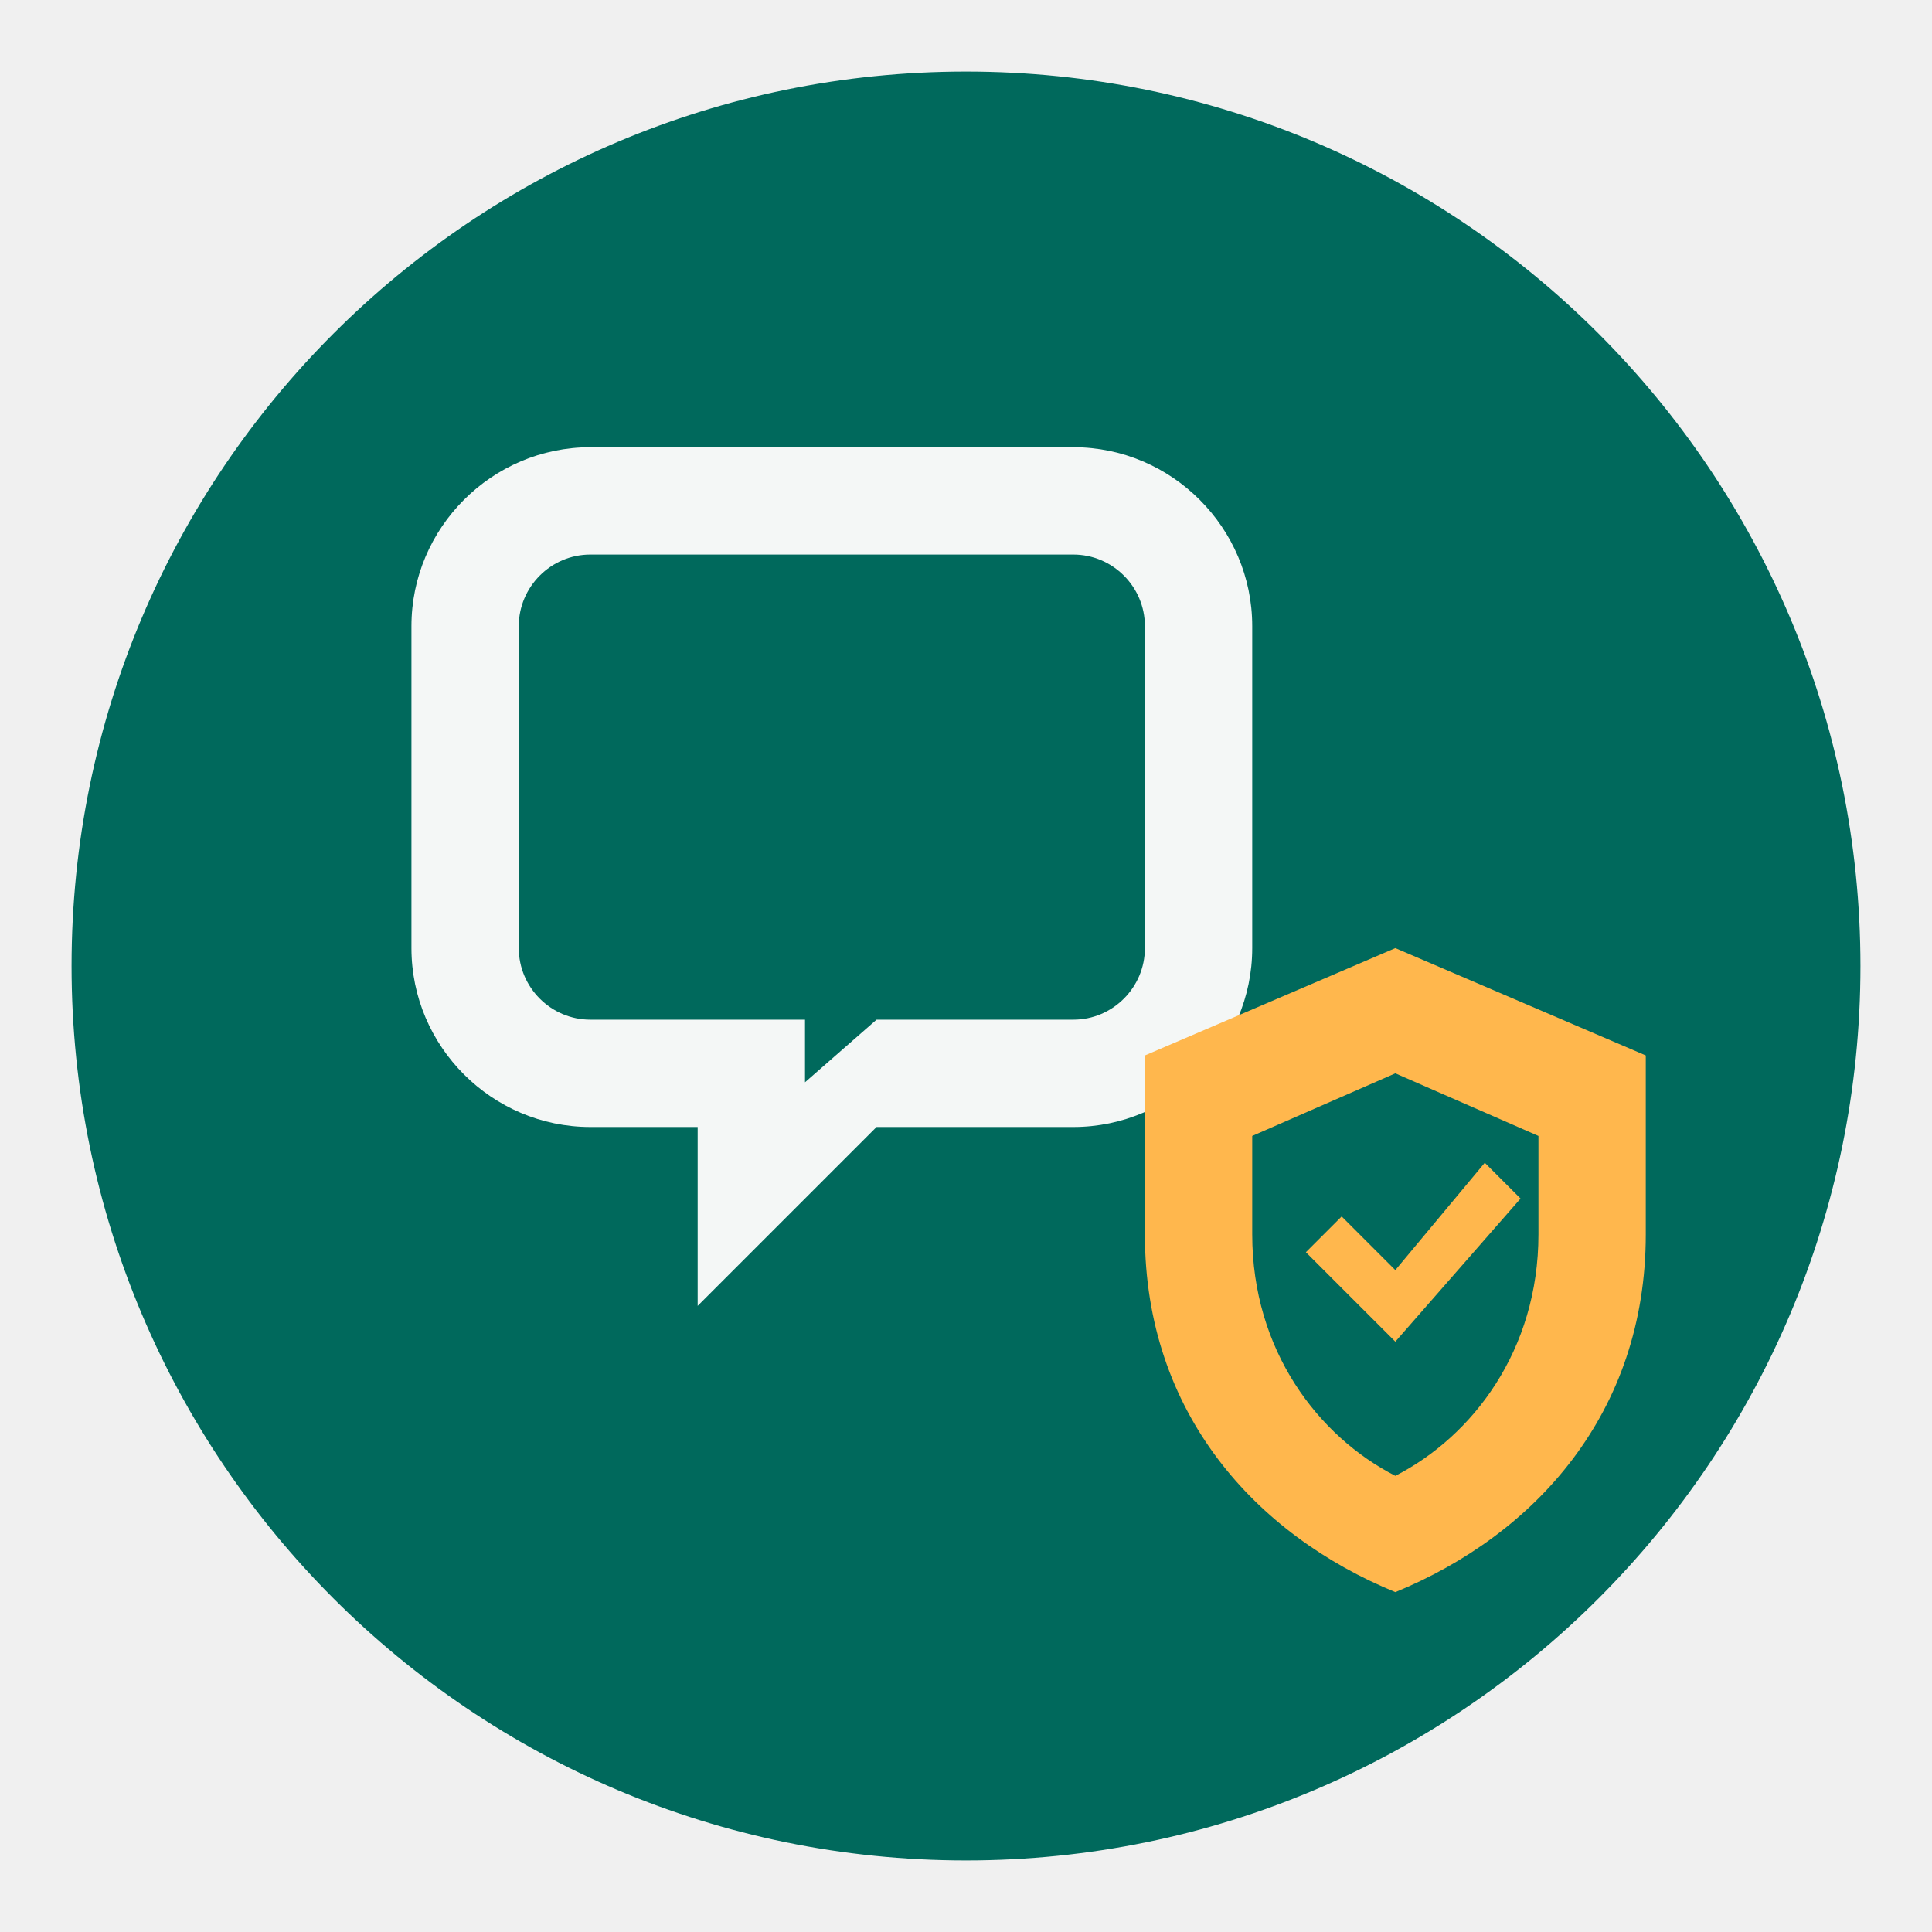
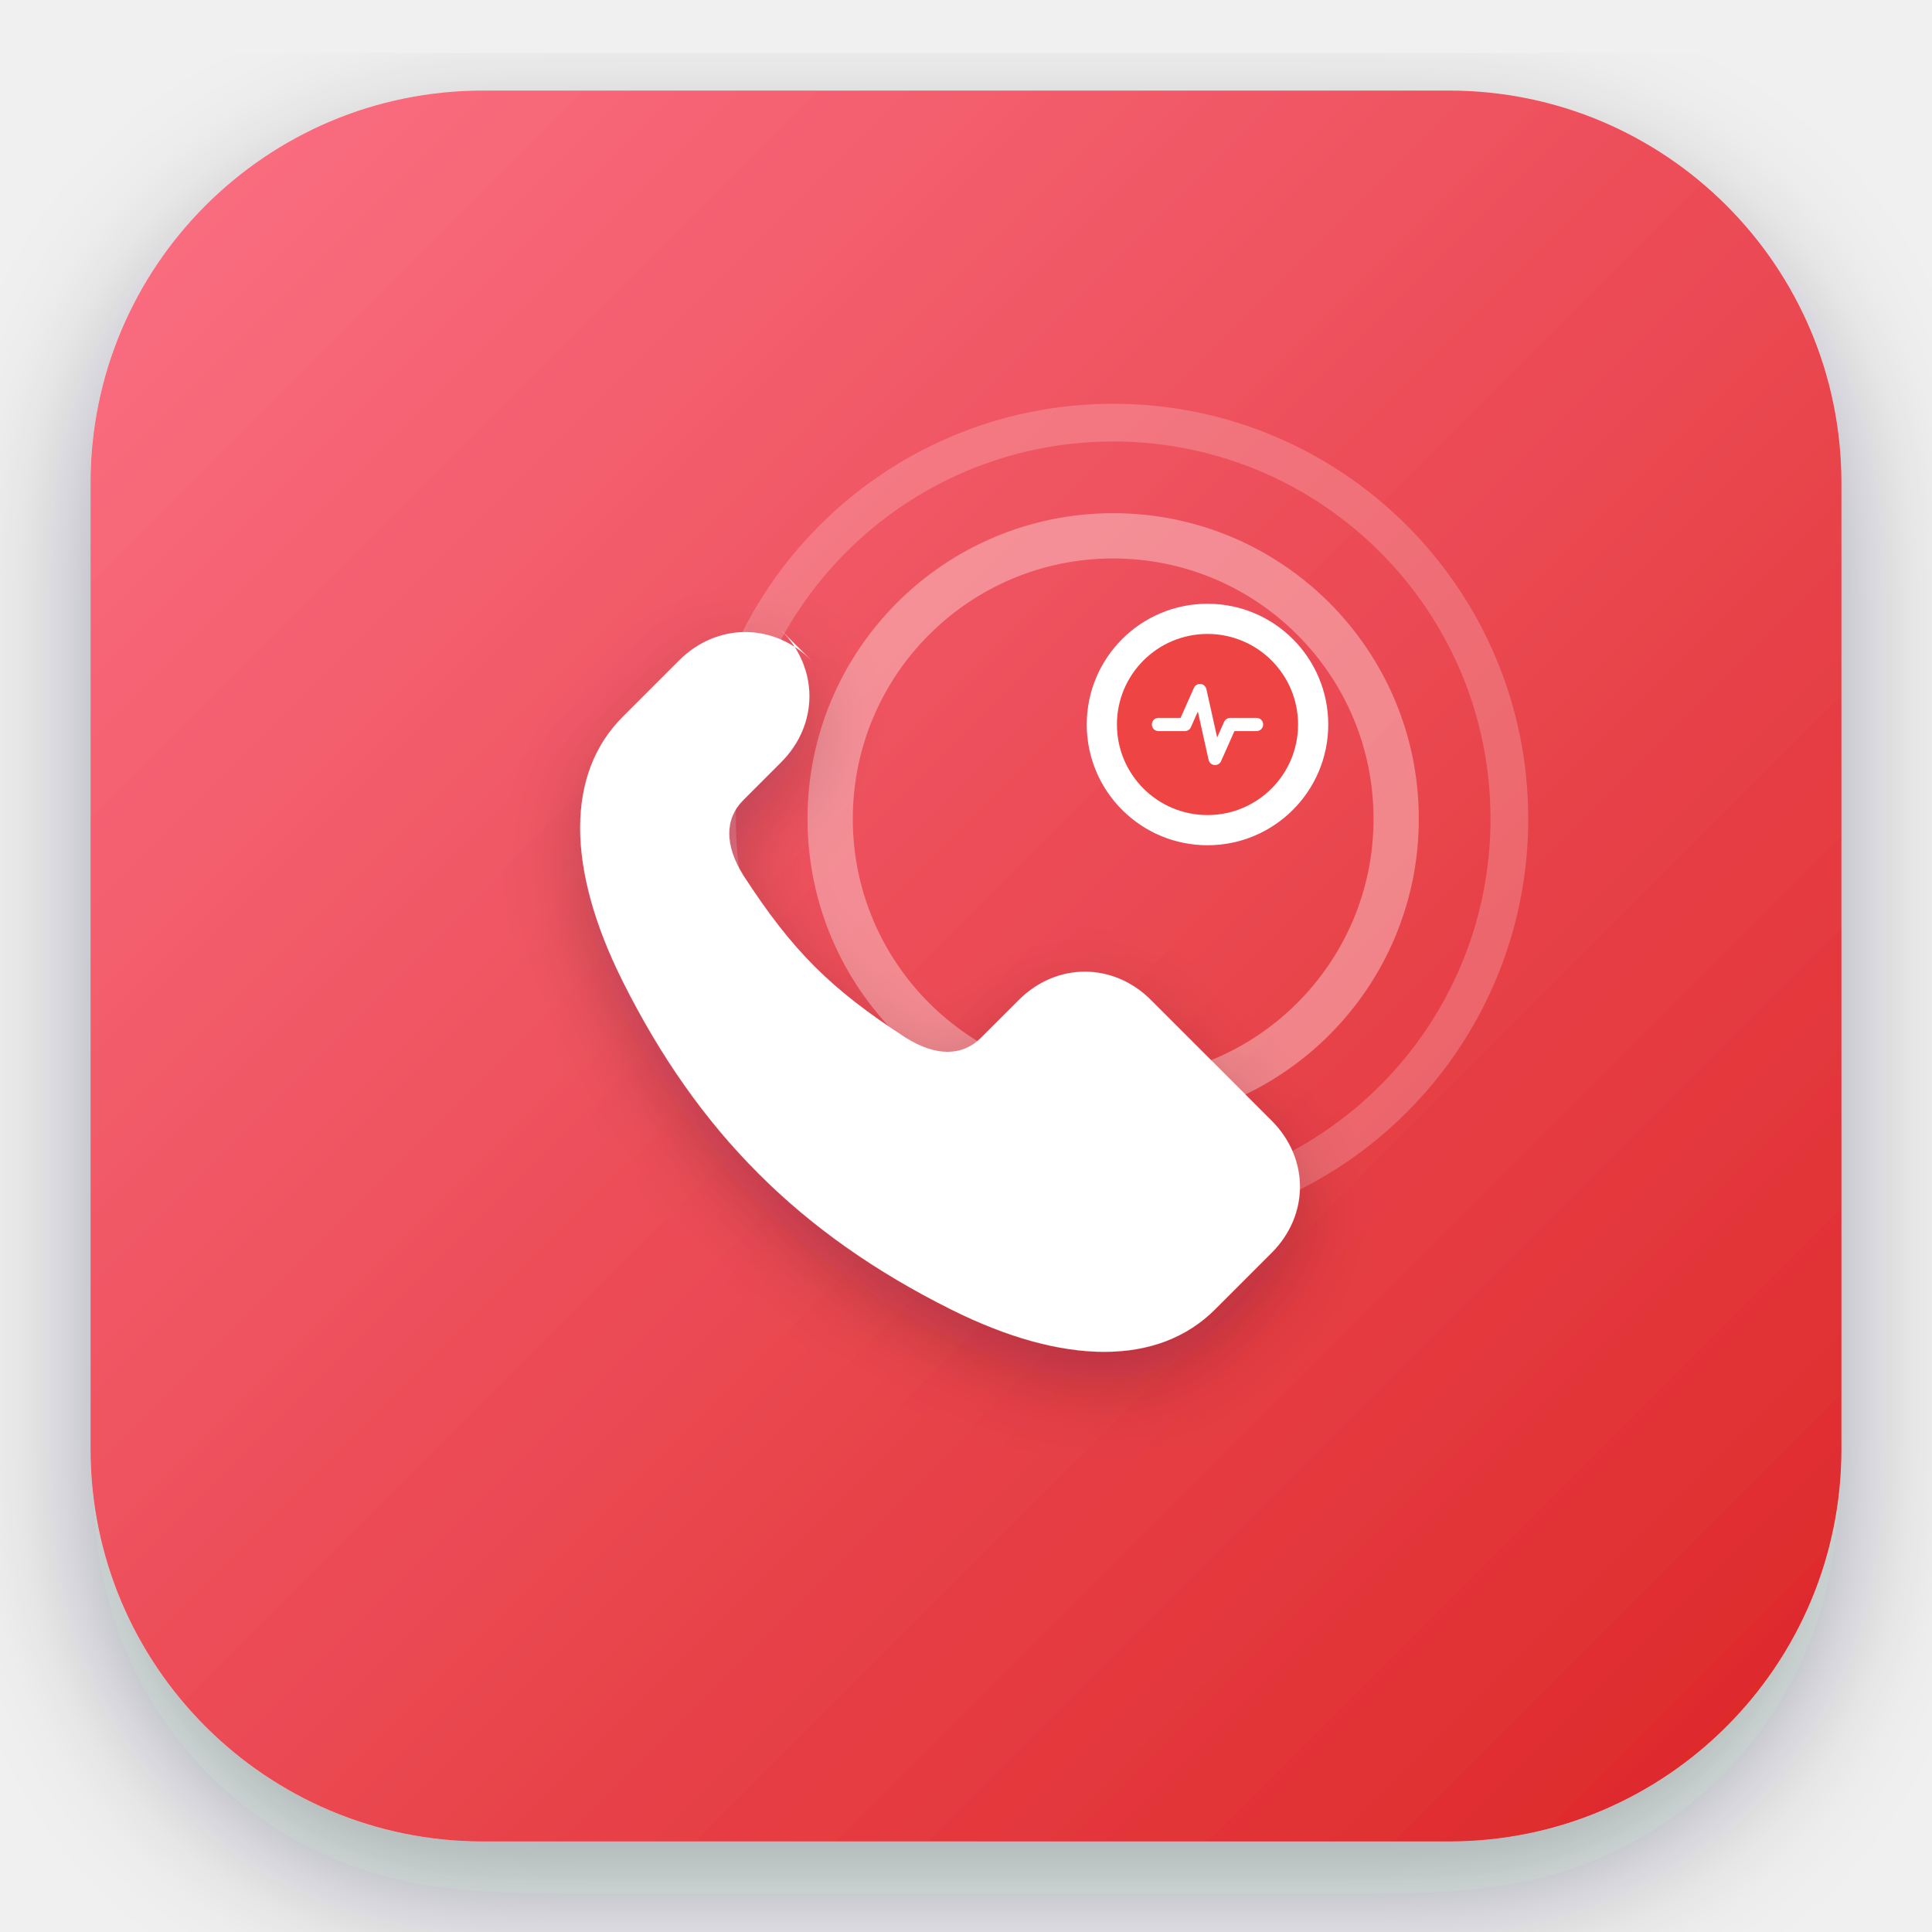
- <svg xmlns="http://www.w3.org/2000/svg" viewBox="0 0 108 108">
-   <circle cx="54" cy="54" r="50" fill="#00695c" />
-   <path fill="#f4f7f6" d="M33 25h27c5.5 0 10 4.5 10 10v18c0 5.5-4.5 10-10 10H49L39 73v-10h-6c-5.5 0-10-4.5-10-10V35c0-5.5 4.5-10 10-10zm0 6c-2.2 0-4 1.8-4 4v18c0 2.2 1.8 4 4 4h12v3.5l4-3.5h11c2.2 0 4-1.8 4-4V35c0-2.2-1.8-4-4-4z" />
-   <path fill="#ffb74d" d="M78 53l14 6v10c0 10-6.2 16.8-14 20-7.8-3.2-14-10-14-20V59z" />
-   <path fill="#00695c" d="M78 60l-8 3.5V69c0 6.5 3.7 11.3 8 13.5 4.3-2.2 8-7 8-13.5v-5.5z" />
-   <path fill="#ffb74d" d="M75 68l3 3 5-6 2 2-7 8-5-5z" />
+ <svg xmlns="http://www.w3.org/2000/svg" viewBox="0 0 512 512" width="512" height="512">
+   <defs>
+     <linearGradient id="bg-grad" x1="0%" y1="0%" x2="100%" y2="100%">
+       <stop offset="0%" stop-color="#fb7185" />
+       <stop offset="100%" stop-color="#dc2626" />
+     </linearGradient>
+     <filter id="card-shadow" x="-15%" y="-15%" width="140%" height="140%">
+       <feDropShadow dx="0" dy="14" stdDeviation="18" flood-color="#0f172a" flood-opacity="0.32" />
+     </filter>
+     <filter id="drop-shadow" x="-20%" y="-20%" width="150%" height="150%">
+       <feDropShadow dx="0" dy="8" stdDeviation="10" flood-color="#0f172a" flood-opacity="0.22" />
+     </filter>
+   </defs>
+   <rect x="24" y="24" width="464" height="464" rx="104" fill="url(#bg-grad)" filter="url(#card-shadow)" />
+   <circle cx="295" cy="217" r="75" fill="none" stroke="#FFFFFF" stroke-width="12" opacity="0.35" stroke-linecap="round" />
+   <circle cx="295" cy="217" r="105" fill="none" stroke="#FFFFFF" stroke-width="10" opacity="0.2" stroke-linecap="round" />
+   <path d="M 215 175 C 205 165 190 165 180 175 L 165 190 C 150 205 150 230 165 260 C 185 300 212 327 252 347 C 282 362 307 362 322 347 L 337 332 C 347 322 347 307 337 297 L 305 265 C 295 255 280 255 270 265 L 260 275 C 255 280 248 280 240 275 C 220 262 210 252 197 232 C 192 224 192 217 197 212 L 207 202 C 217 192 217 177 207 167 Z" fill="#FFFFFF" filter="url(#drop-shadow)" />
+   <circle cx="320" cy="192" r="32" fill="#FFFFFF" />
+   <circle cx="320" cy="192" r="24" fill="#ef4444" />
+   <path d="M 307 192 L 314 192 L 318 183 L 322 201 L 326 192 L 333 192" fill="none" stroke="#FFFFFF" stroke-width="3.5" stroke-linecap="round" stroke-linejoin="round" />
</svg>
